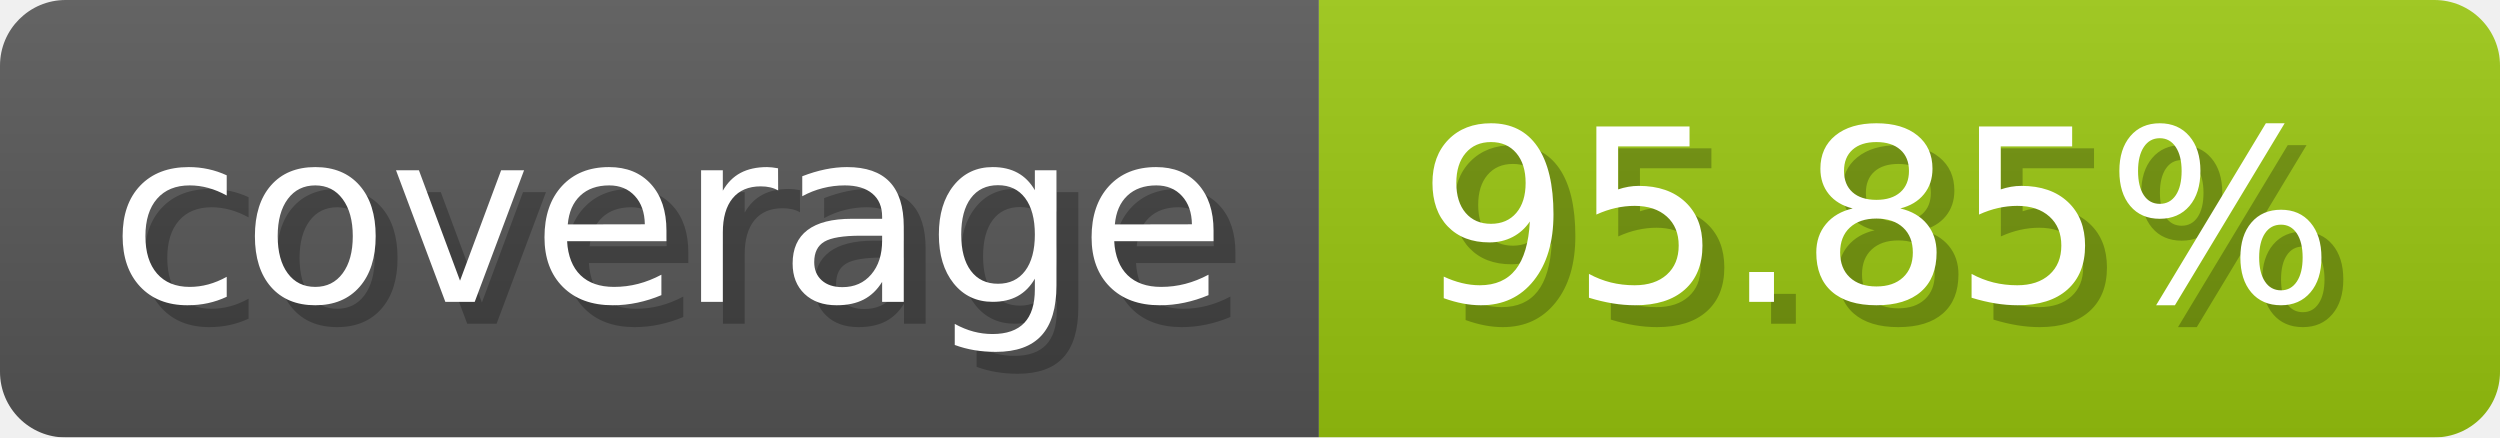
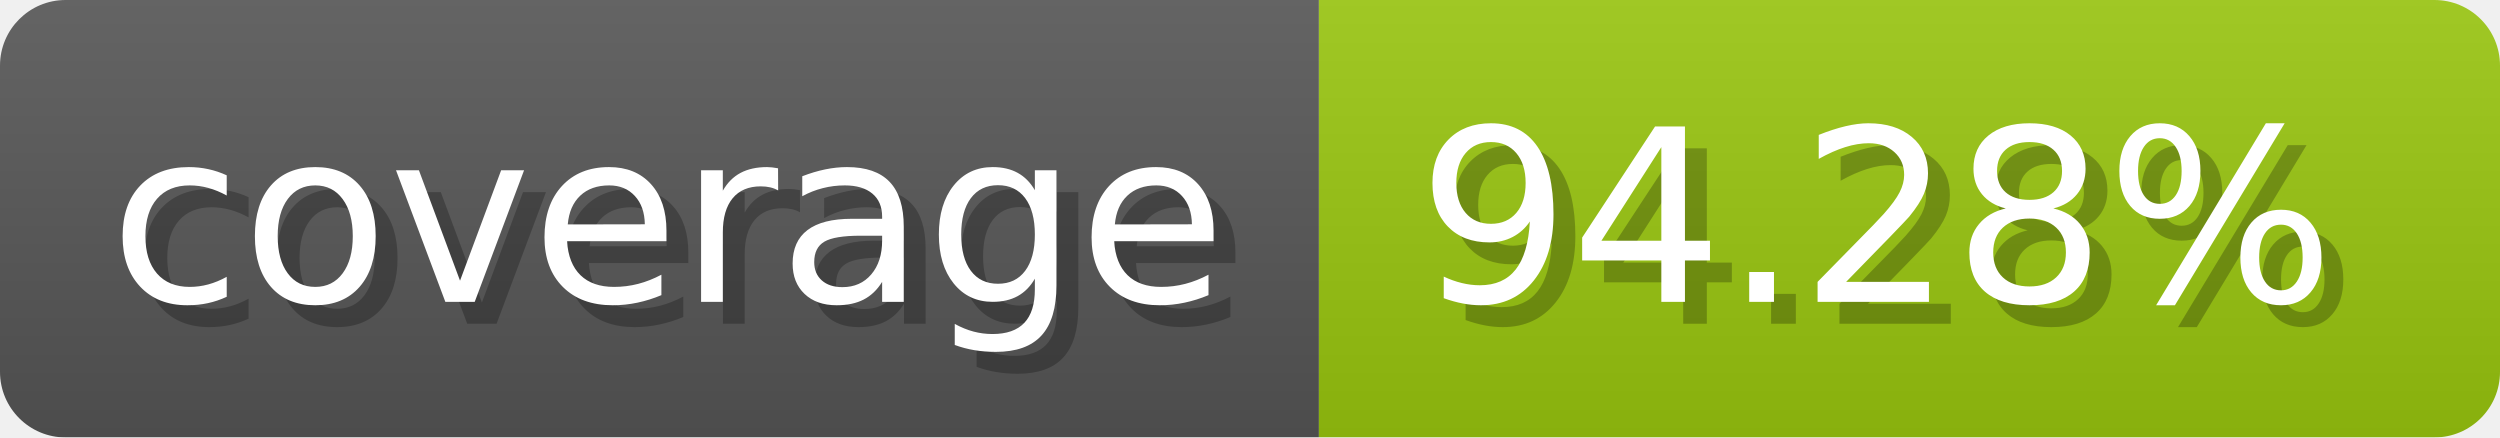
- <svg xmlns="http://www.w3.org/2000/svg" width="114.3" height="20" viewBox="0 0 1143 200" role="img" aria-label="coverage: 95.85%">
-   <linearGradient id="tJFUz" x2="0" y2="100%">
+ <svg xmlns="http://www.w3.org/2000/svg" width="114.3" height="20" viewBox="0 0 1143 200" role="img" aria-label="coverage: 94.28%">
+   <linearGradient id="ErUjY" x2="0" y2="100%">
    <stop offset="0" stop-opacity=".1" stop-color="#EEE" />
    <stop offset="1" stop-opacity=".1" />
  </linearGradient>
-   <mask id="ooBLB">
+   <mask id="DGBGt">
    <rect width="1143" height="200" rx="30" fill="#FFF" />
  </mask>
-   <g mask="url(#ooBLB)">
+   <g mask="url(#DGBGt)">
    <rect width="603" height="200" fill="#555" />
    <rect width="540" height="200" fill="#97c40f" x="603" />
-     <rect width="1143" height="200" fill="url(#tJFUz)" />
+     <rect width="1143" height="200" fill="url(#ErUjY)" />
  </g>
  <g aria-hidden="true" fill="#fff" text-anchor="start" font-family="Verdana,DejaVu Sans,sans-serif" font-size="110">
    <text x="60" y="148" textLength="503" fill="#000" opacity="0.25">coverage</text>
    <text x="50" y="138" textLength="503">coverage</text>
-     <text x="658" y="148" textLength="440" fill="#000" opacity="0.25">95.85%</text>
-     <text x="648" y="138" textLength="440">95.85%</text>
+     <text x="658" y="148" textLength="440" fill="#000" opacity="0.25">94.28%</text>
+     <text x="648" y="138" textLength="440">94.28%</text>
  </g>
</svg>
